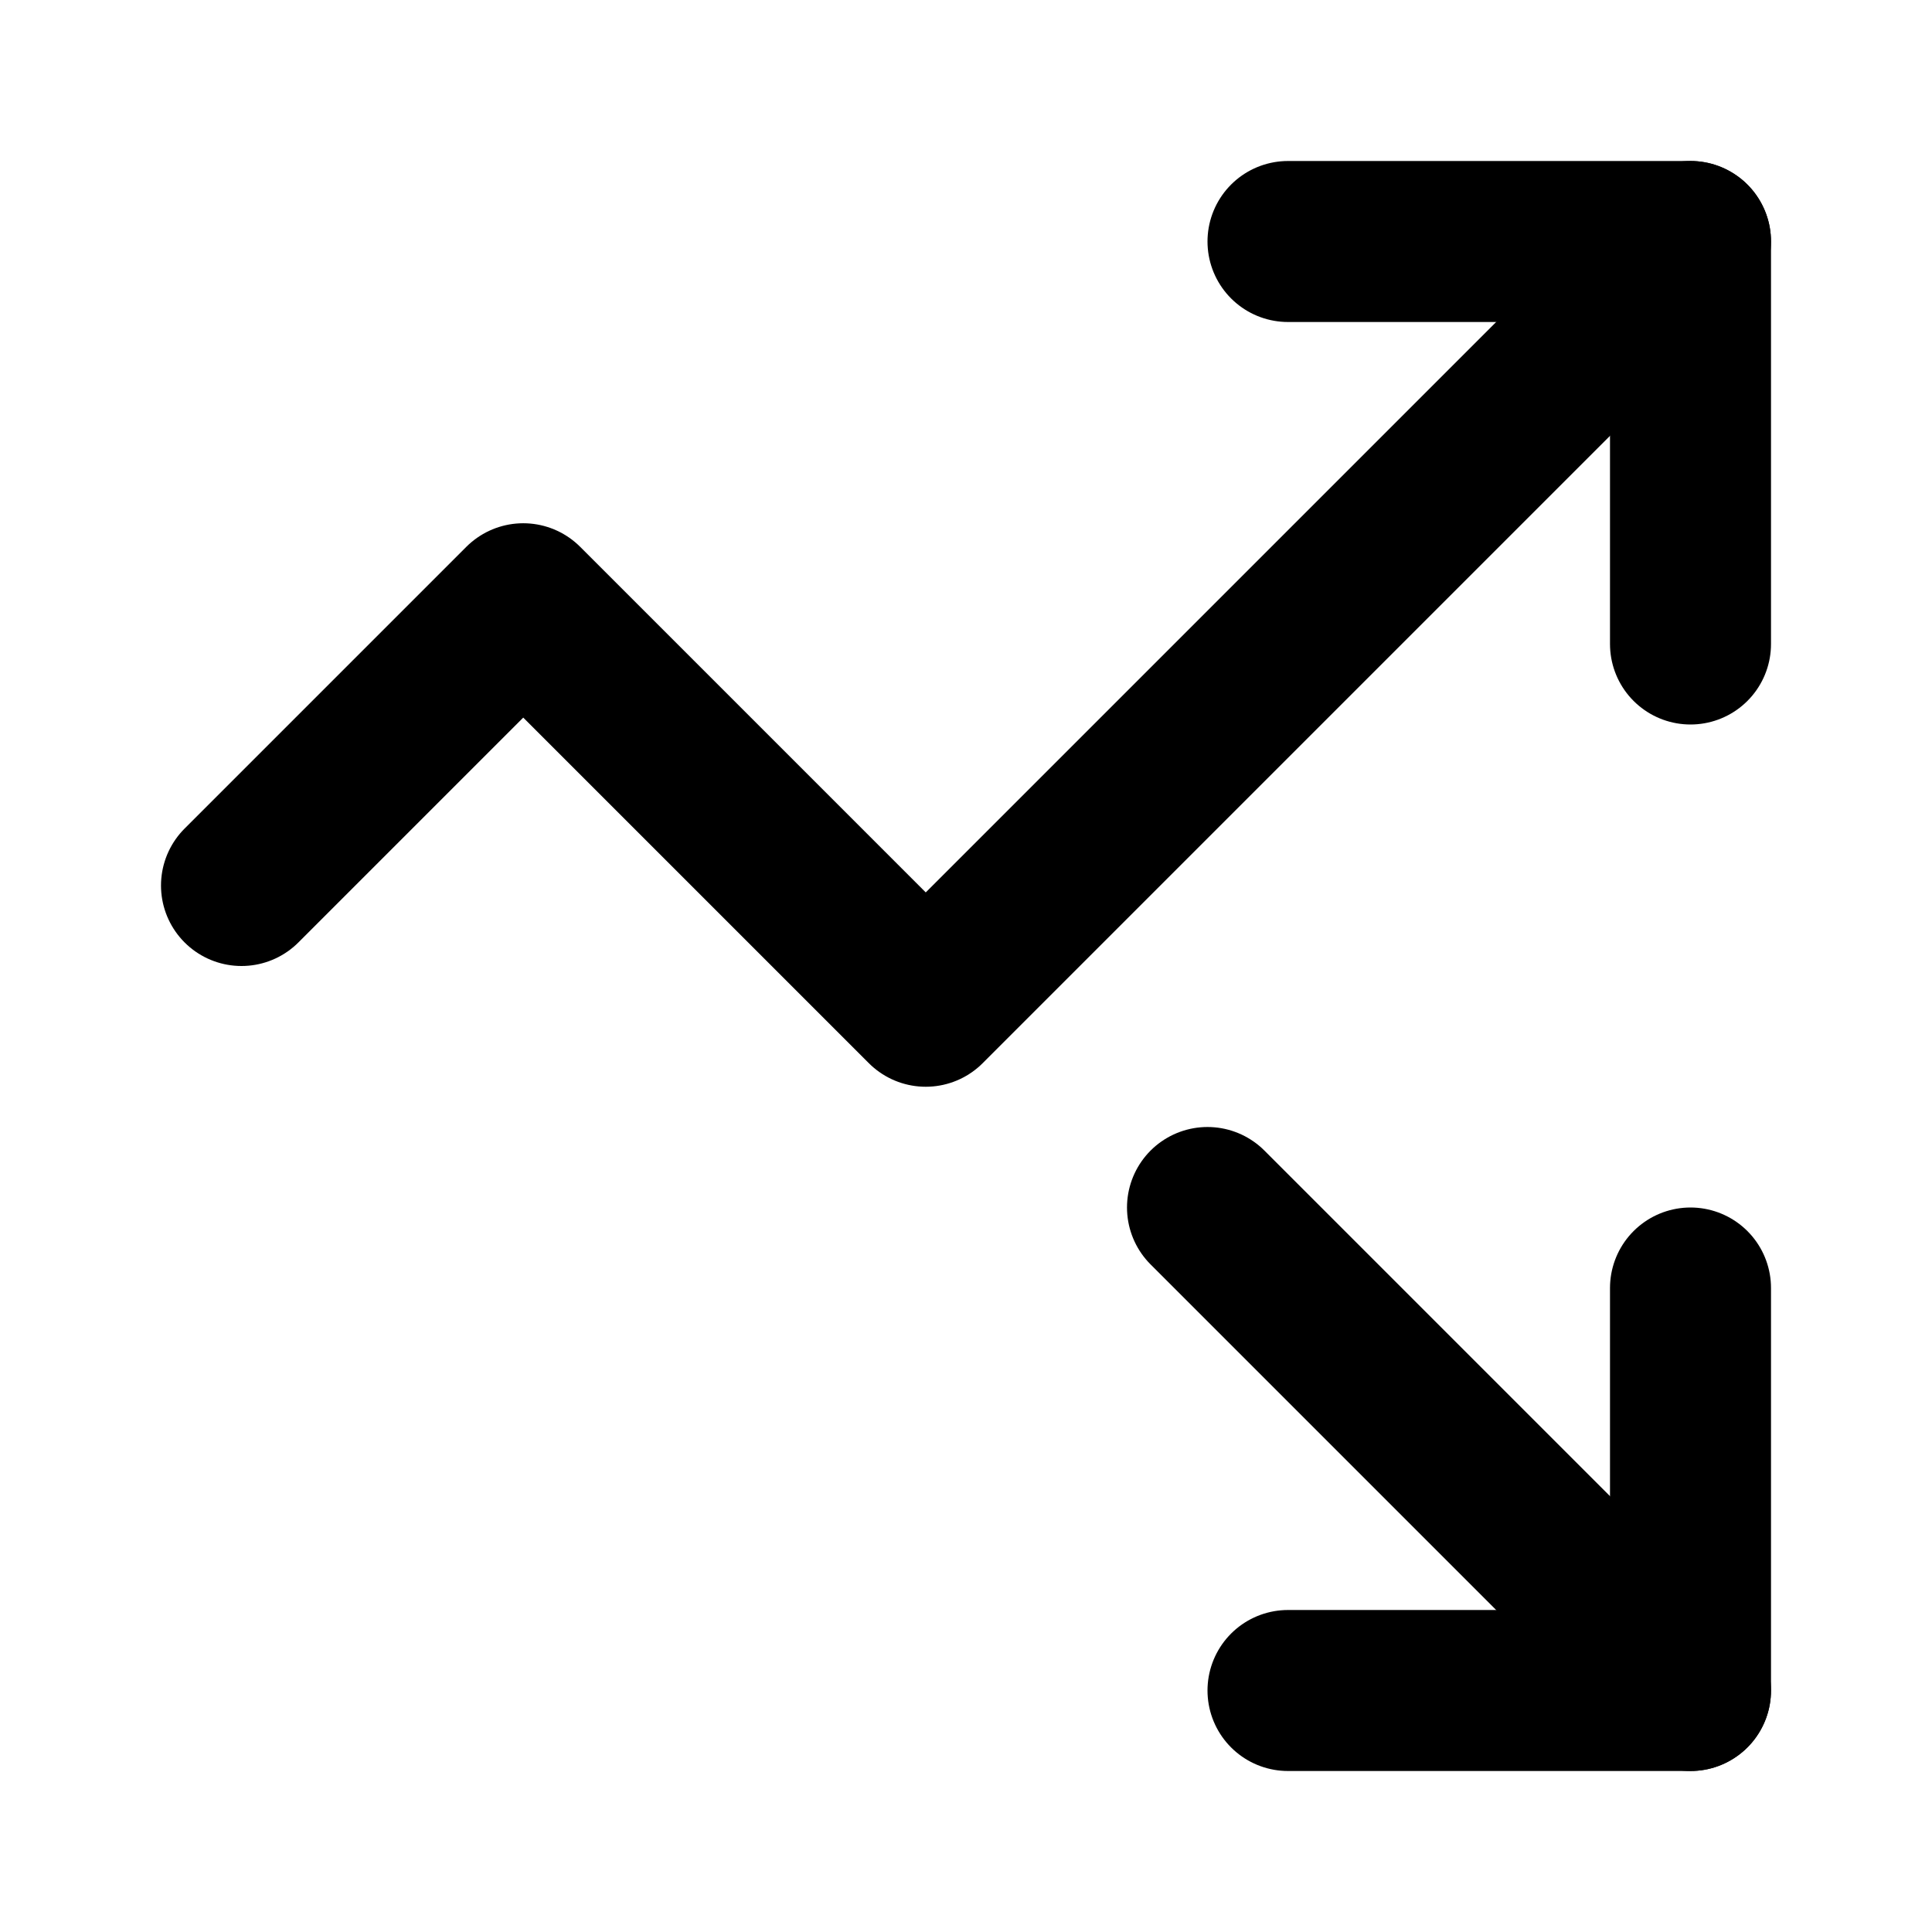
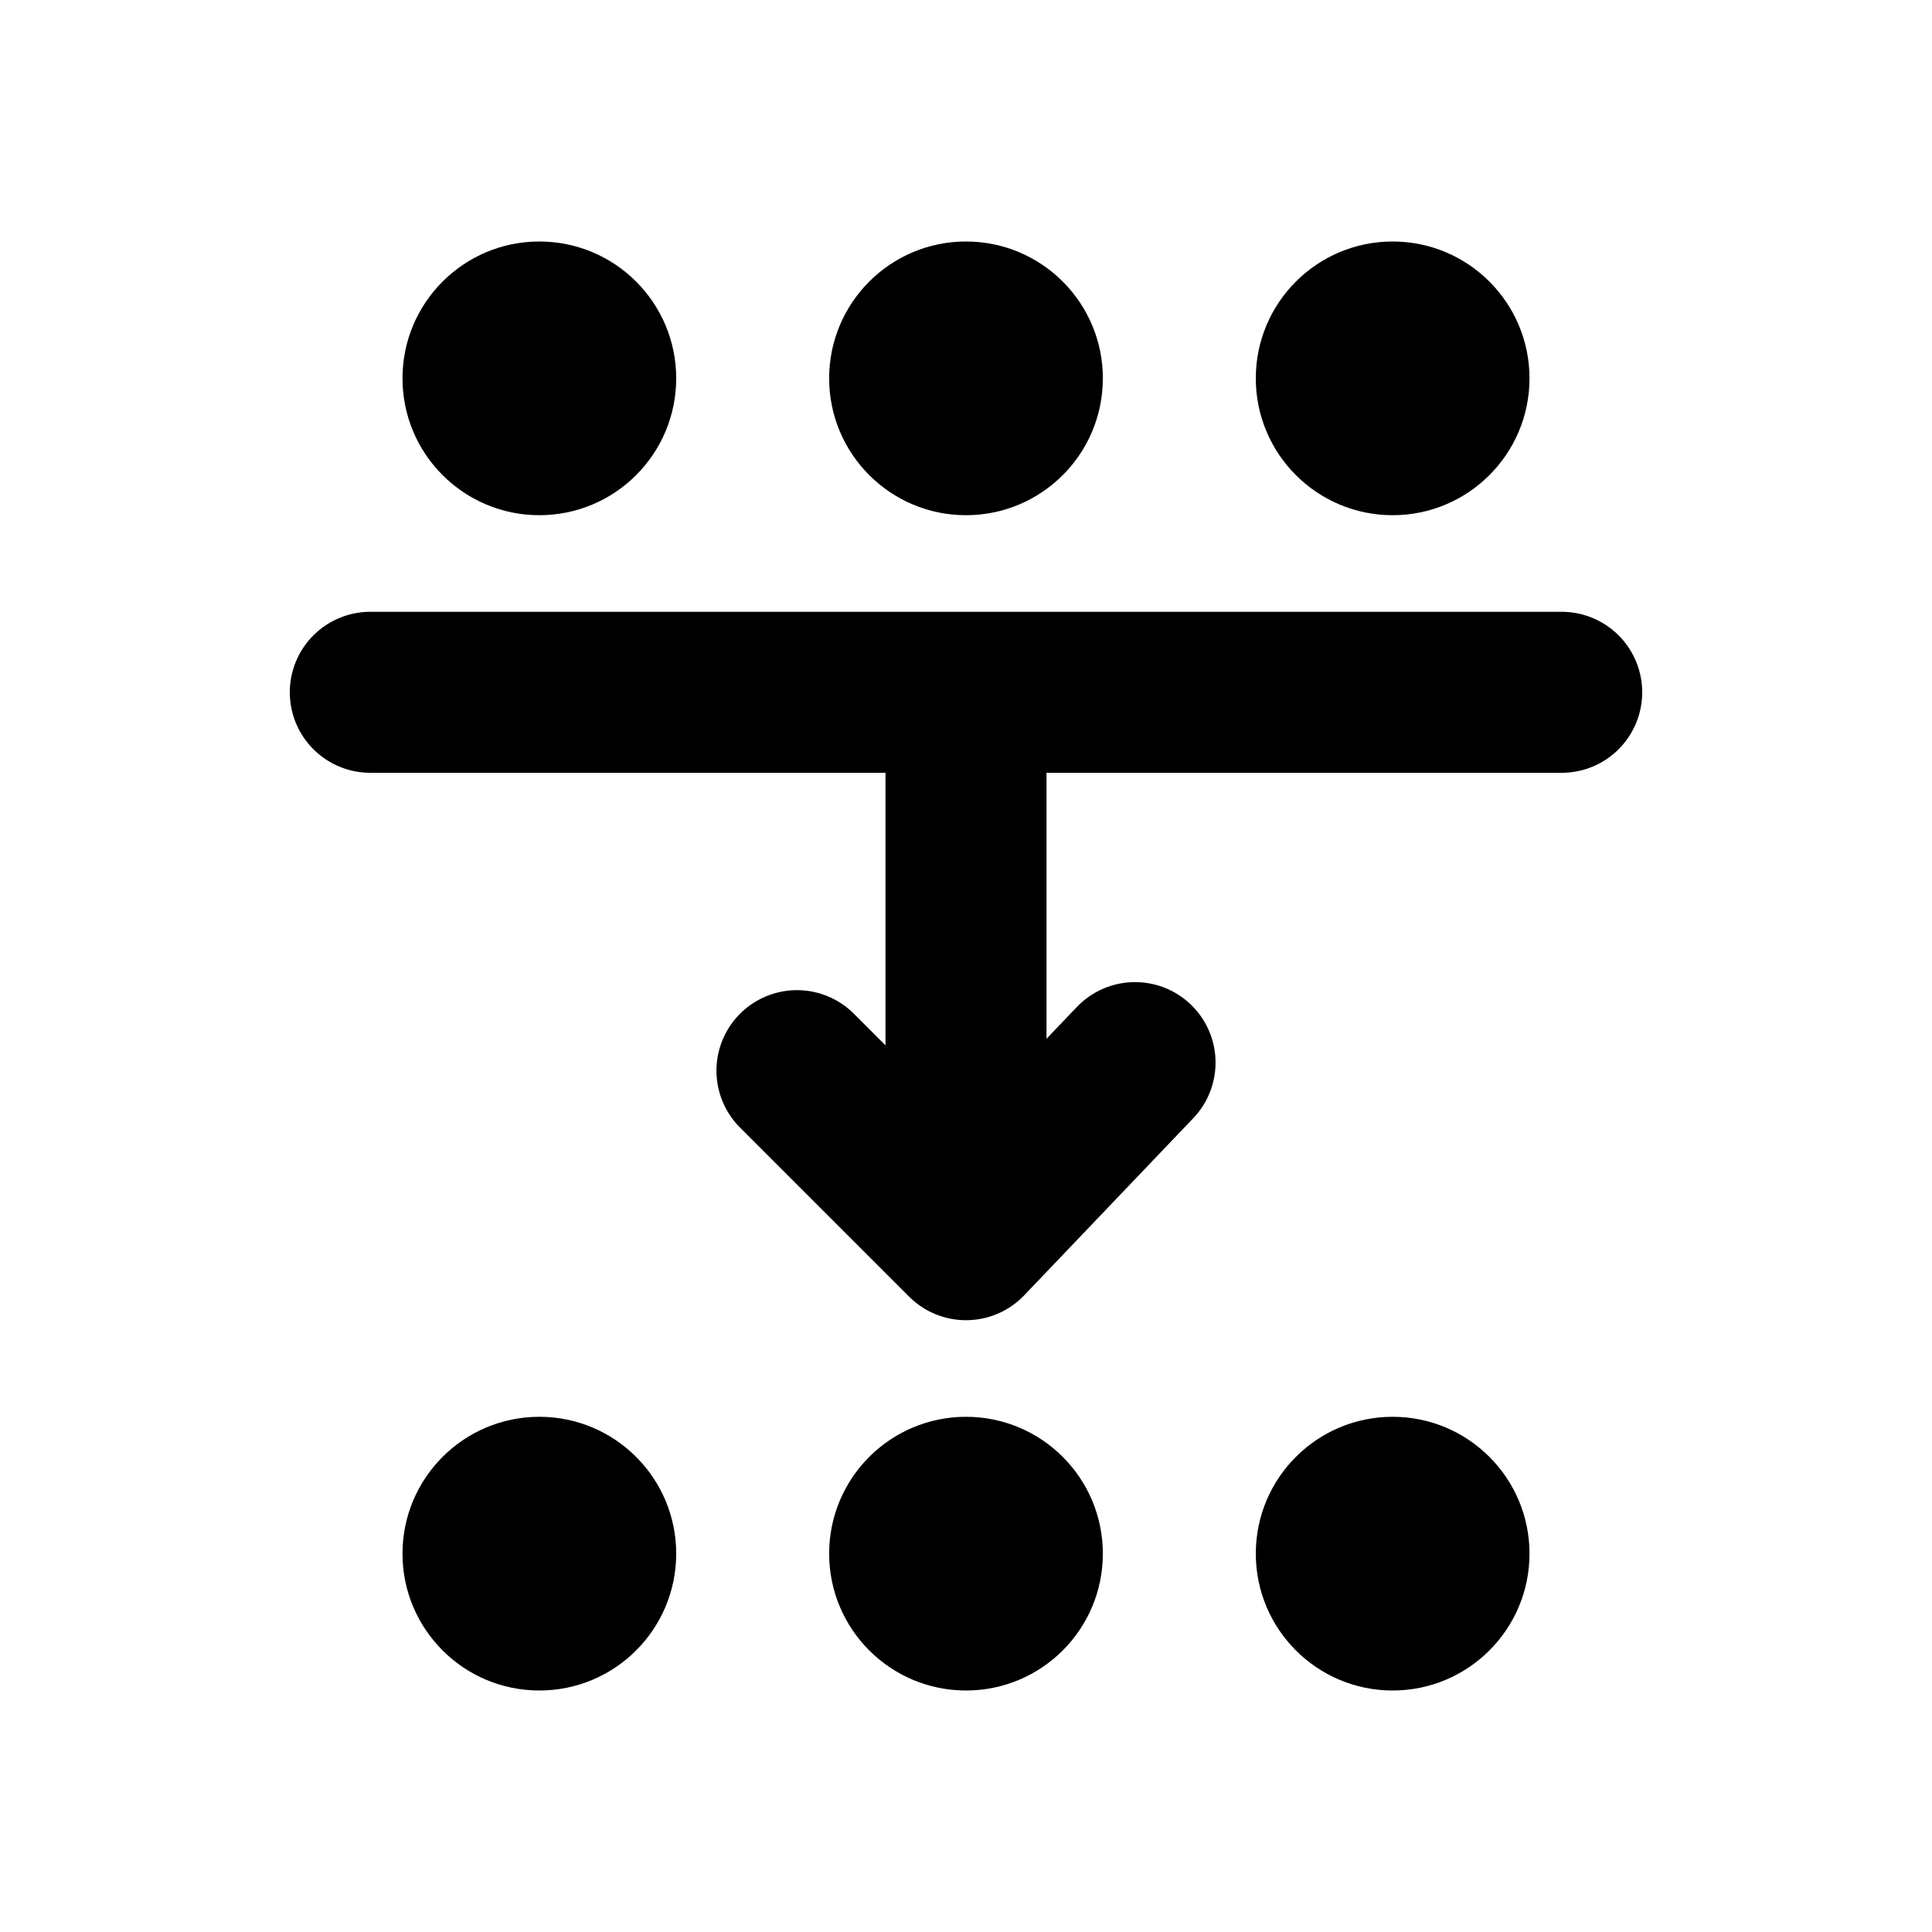
- <svg xmlns="http://www.w3.org/2000/svg" width="24" height="24" viewBox="0 0 24 24" fill="none" stroke="currentColor" stroke-width="2" stroke-linecap="round" stroke-linejoin="round">
-   <path d="m21 3-9.5 9.5-5-5L3 11" />
-   <path d="M21 8V3h-5" />
-   <path d="m21 21-6-6" />
-   <path d="M21 16v5h-5" />
+ <svg xmlns="http://www.w3.org/2000/svg" version="1.1" id="Layer_1" x="0px" y="0px" viewBox="0 0 24 24" style="enable-background:new 0 0 24 24;" xml:space="preserve">
+   <style type="text/css">
+ 	.st0{fill:none;stroke:#000000;stroke-width:2;stroke-linecap:round;stroke-linejoin:round;stroke-miterlimit:10;}
+ </style>
+   <g>
+     <g>
+       <polyline class="st0" points="14.1,13.2 12,15.4 9.9,13.3   " />
+       <line class="st0" x1="12" y1="8.8" x2="12" y2="13.3" />
+       <line class="st0" x1="4.6" y1="8.6" x2="19.4" y2="8.6" />
+     </g>
+     <g>
+       <circle cx="6.7" cy="19.3" r="1.7" />
+       <circle cx="12" cy="19.3" r="1.7" />
+       <circle cx="17.3" cy="19.3" r="1.7" />
+     </g>
+     <g>
+       <circle cx="6.7" cy="4.7" r="1.7" />
+       <circle cx="12" cy="4.7" r="1.7" />
+       <circle cx="17.3" cy="4.7" r="1.7" />
+     </g>
+   </g>
</svg>
